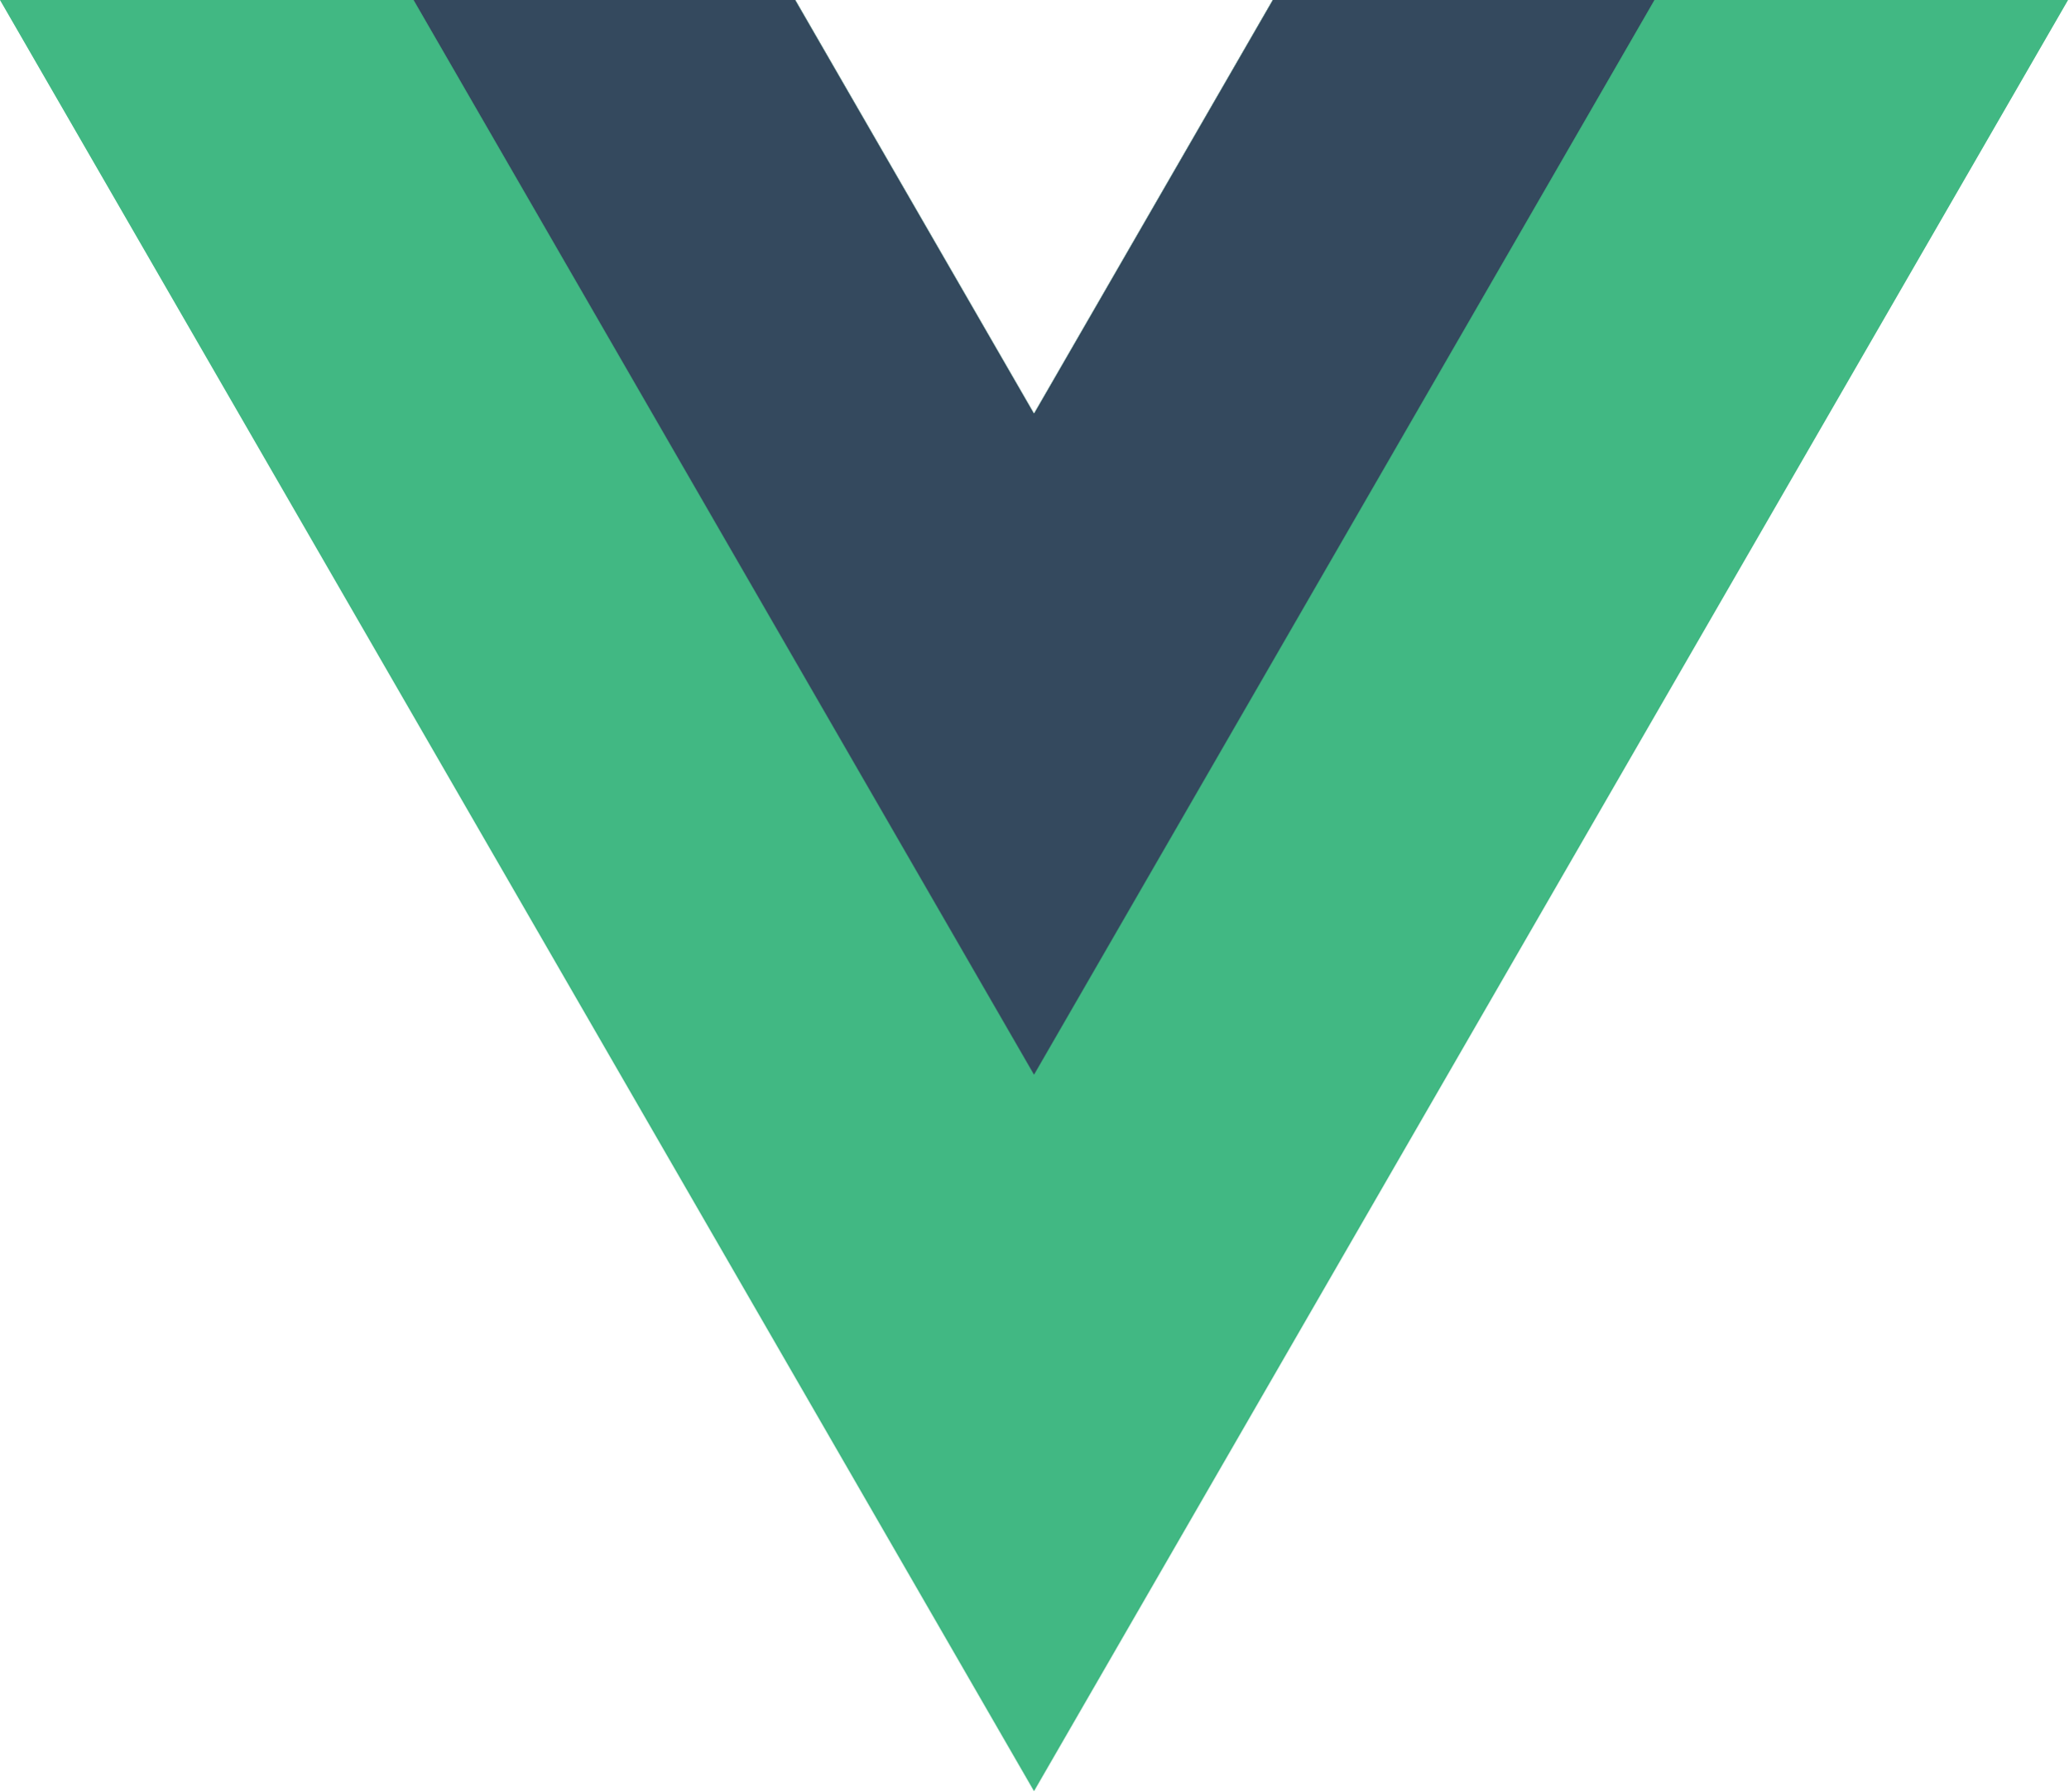
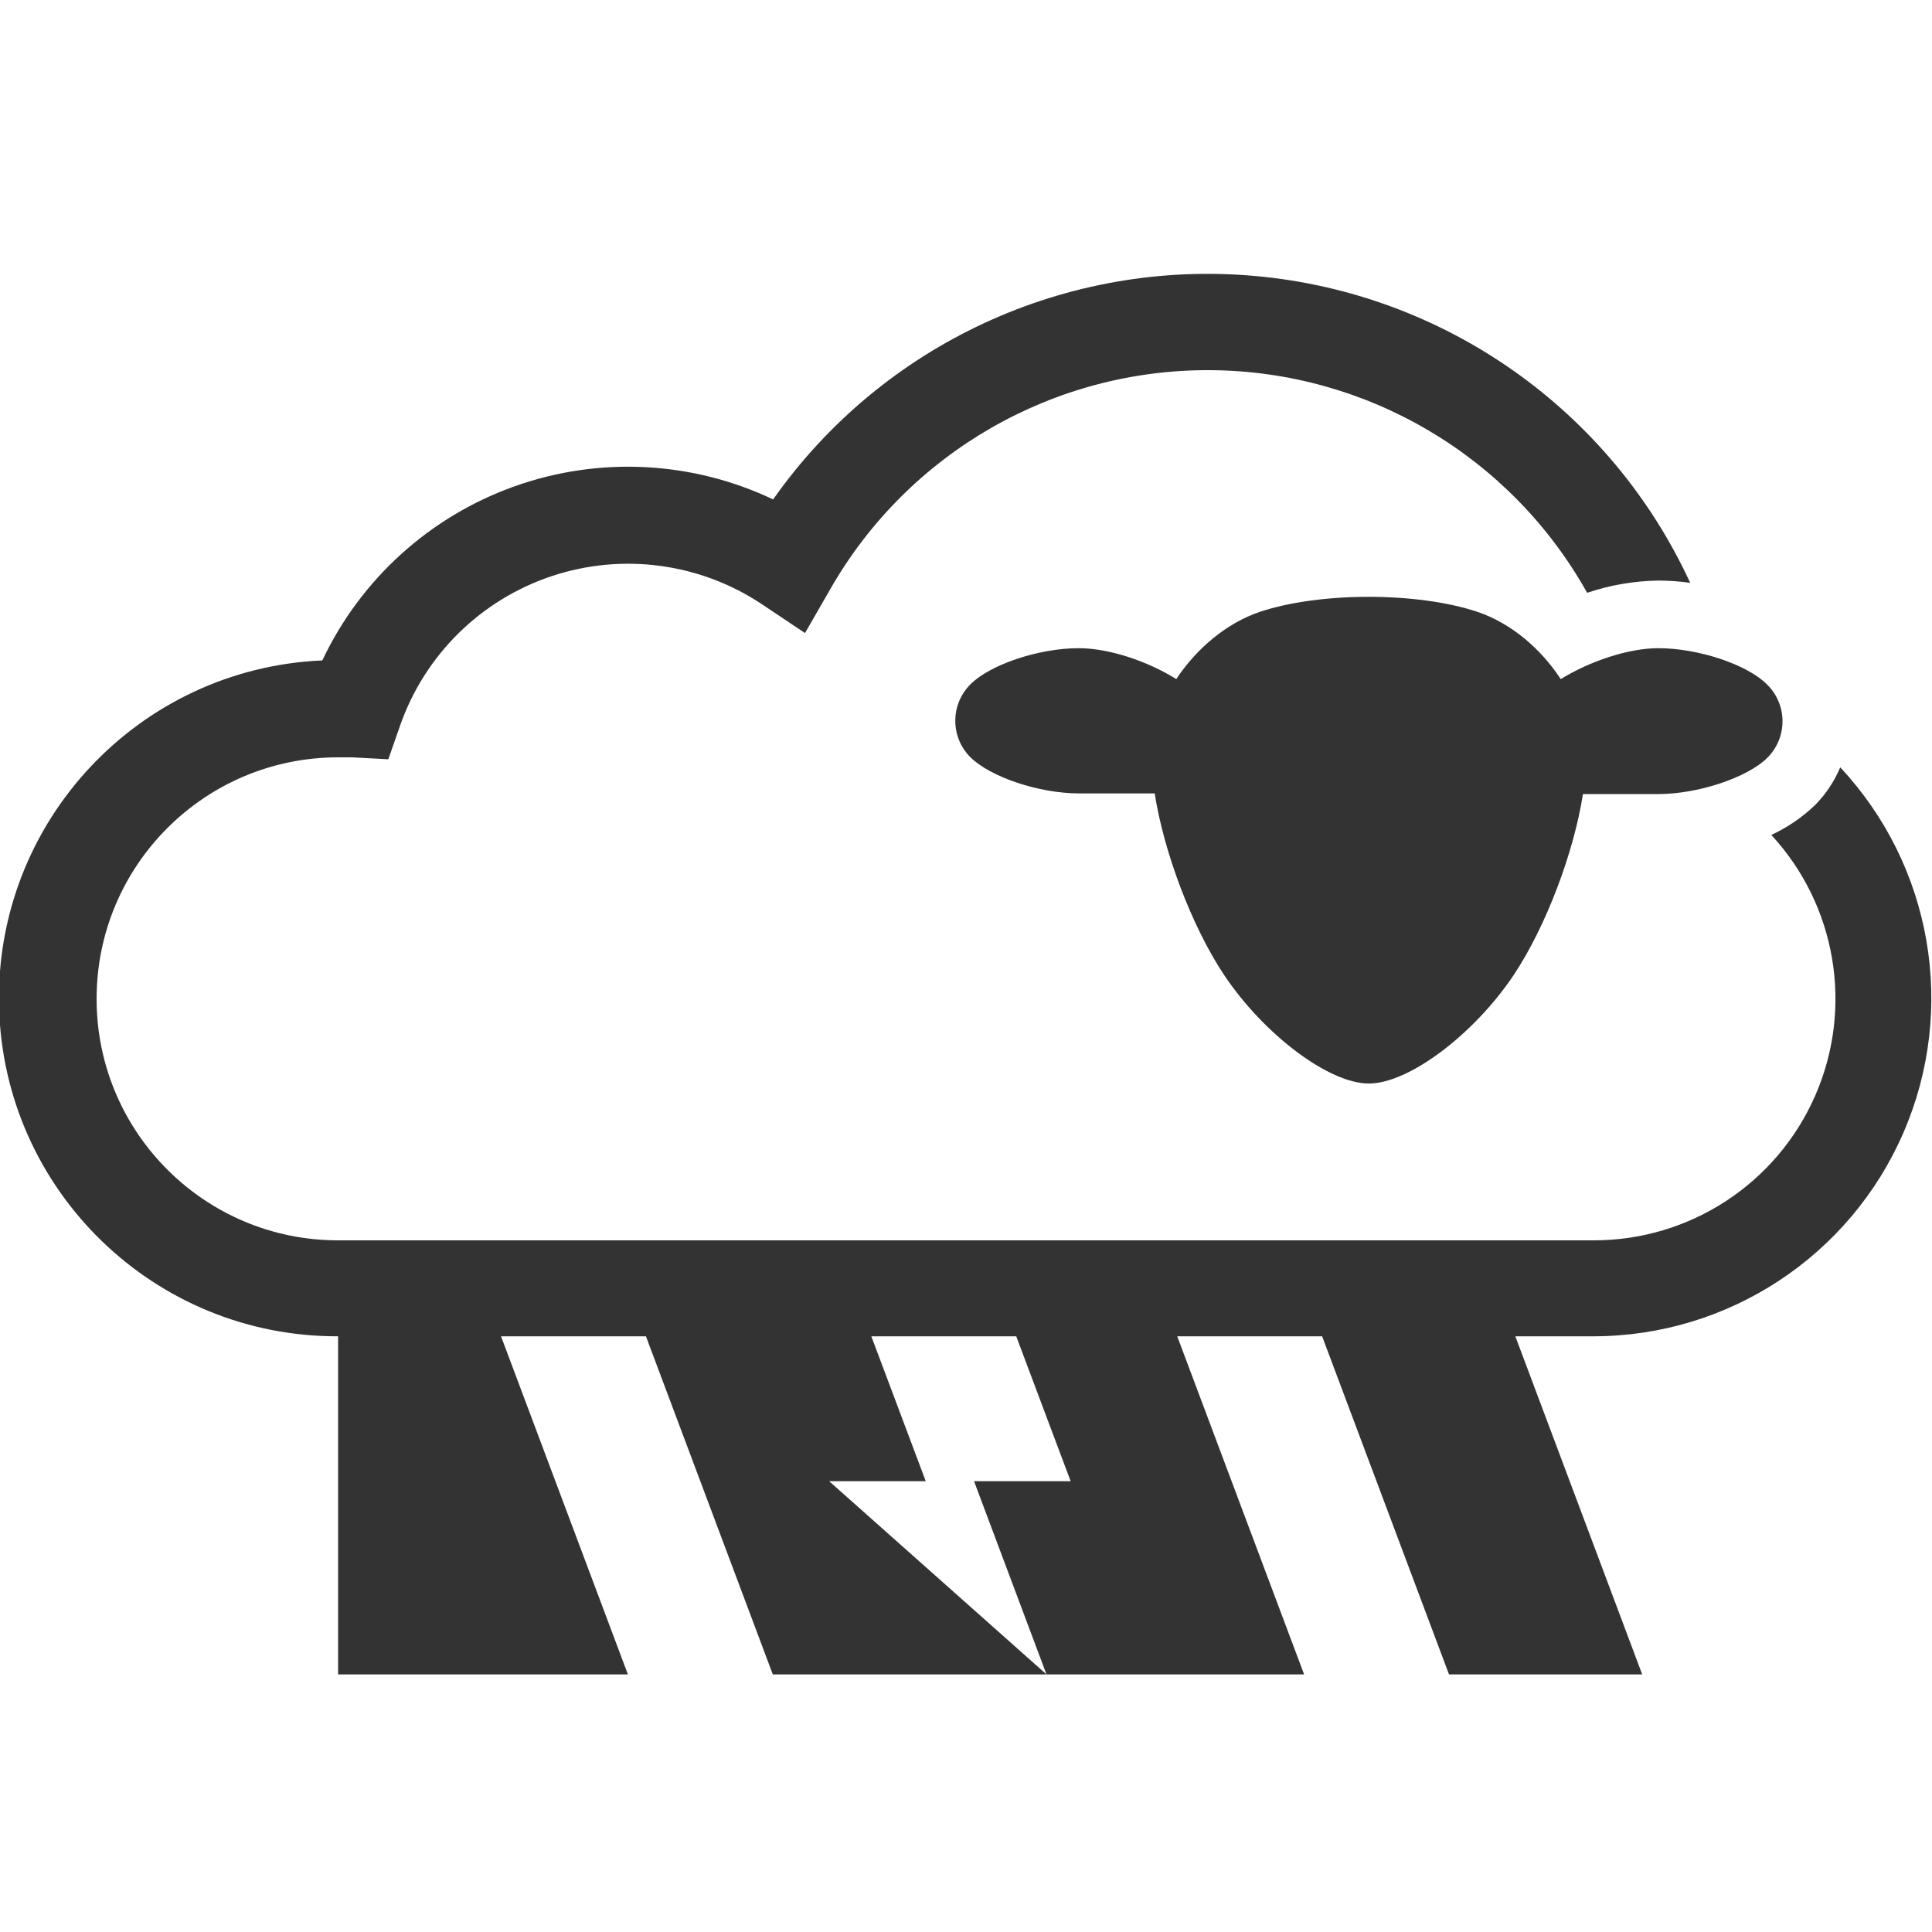
- <svg xmlns="http://www.w3.org/2000/svg" viewBox="0 0 261.76 226.69">
-   <path d="M161.096.001l-30.225 52.351L100.647.001H-.005l130.877 226.688L261.749.001z" fill="#41b883" />
-   <path d="M161.096.001l-30.225 52.351L100.647.001H52.346l78.526 136.01L209.398.001z" fill="#34495e" />
+ <svg xmlns="http://www.w3.org/2000/svg" viewBox="0 0 600 600">
+   <path d="M495,415H470.6L510,520H450L410.6,415h-45L405,520H325l-22.5-60h30l-16.9-45h-45l16.9,45h-30L325,520H240L200.6,415h-45L195,520H105V415a105,105,0,0,1-4.9-209.9,105,105,0,0,1,140-50A165,165,0,0,1,524.9,181a73.9,73.9,0,0,0-9.9-.7,72.6,72.6,0,0,0-22.1,3.8A135,135,0,0,0,258,182.7l-8,13.9-13.3-8.9a75,75,0,0,0-112.4,37.5l-3.7,10.6-11.2-.6H105a75,75,0,0,0,0,150H495a75,75,0,0,0,55.1-125.9,49.9,49.9,0,0,0,13.5-9.2,36.7,36.7,0,0,0,7.9-11.8A105,105,0,0,1,495,415Zm53.7-202.5c-6.2-6.2-21.4-11.2-33.7-11.2-9.2,0-21.2,4-30.3,9.6-6.2-9.5-15.5-17.4-25.9-20.9-18.6-6.2-48.9-6.2-67.5,0-10.4,3.5-19.7,11.4-26,20.9-9.1-5.7-21.1-9.6-30.3-9.6-12.4,0-27.6,5.1-33.7,11.3a16,16,0,0,0,0,22.5c6.2,6.2,21.4,11.3,33.8,11.3h23.5c2.8,18,11.4,41.1,21.5,56.3,12.4,18.6,32.6,33.8,45,33.8s32.6-15.2,45-33.7c10.1-15.2,18.7-38.2,21.5-56.2H515c12.4,0,27.6-5.1,33.8-11.2A16,16,0,0,0,548.7,212.5Z" fill="#333" />
</svg>
